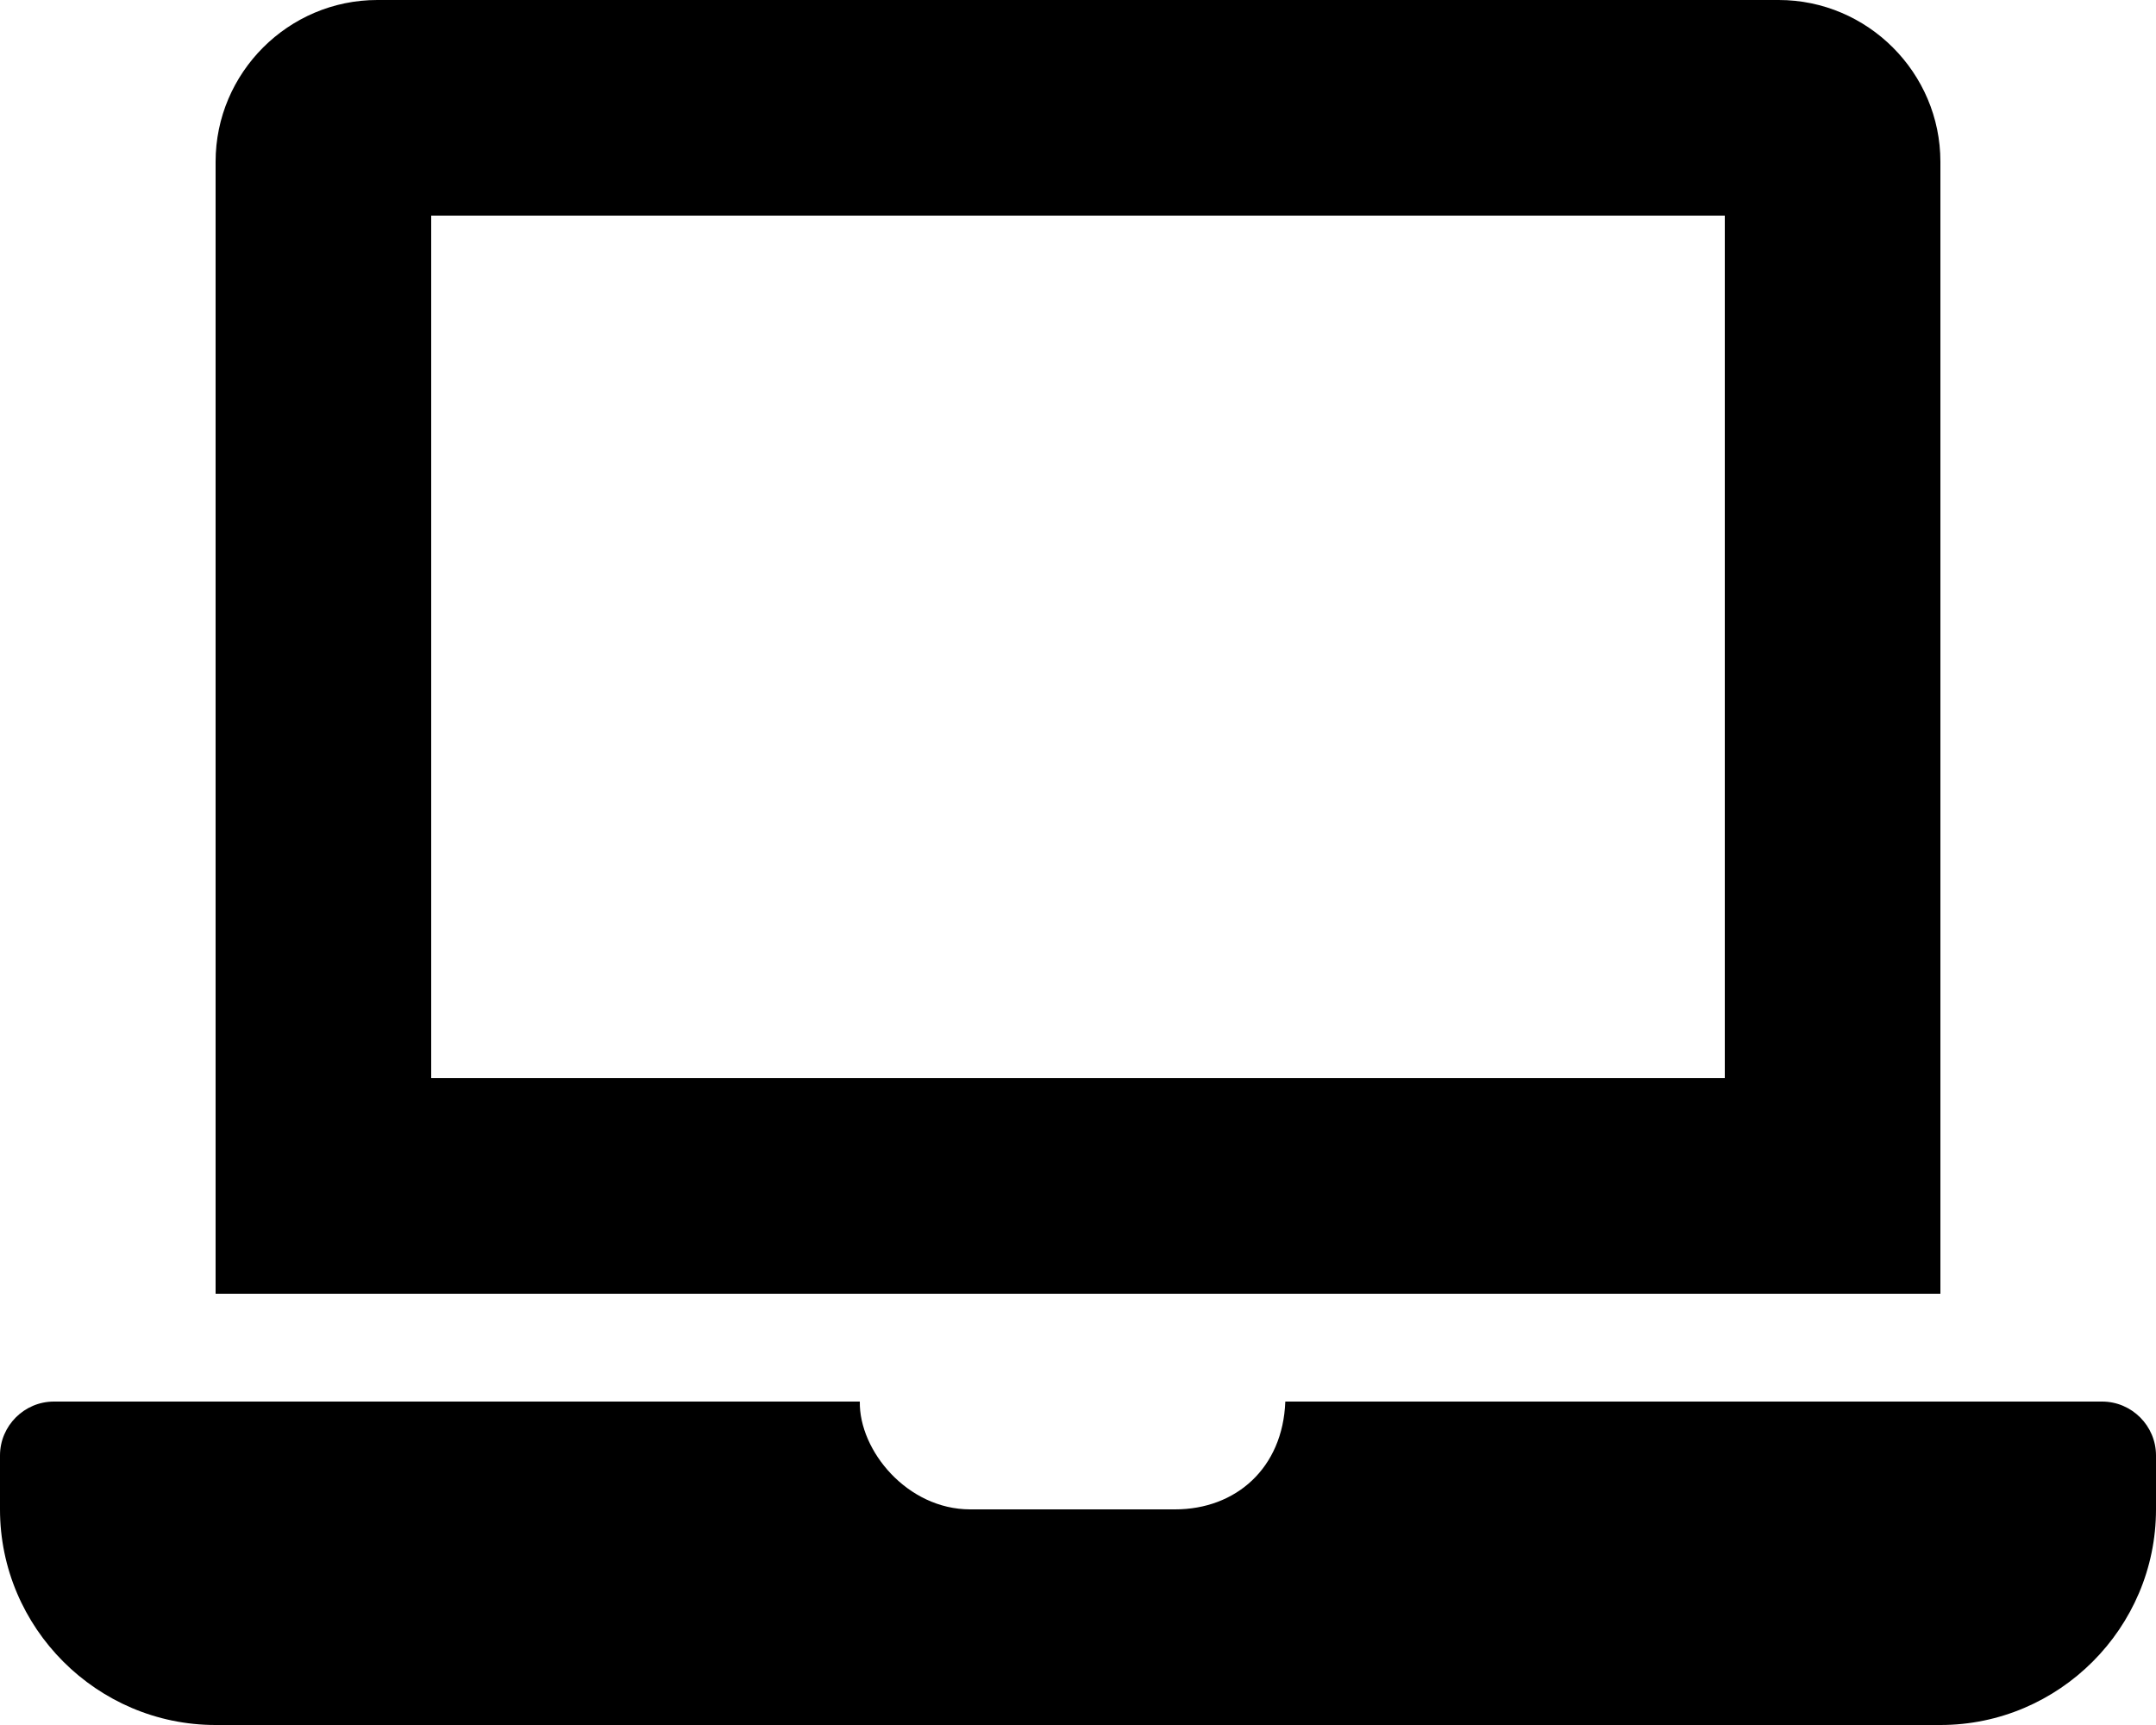
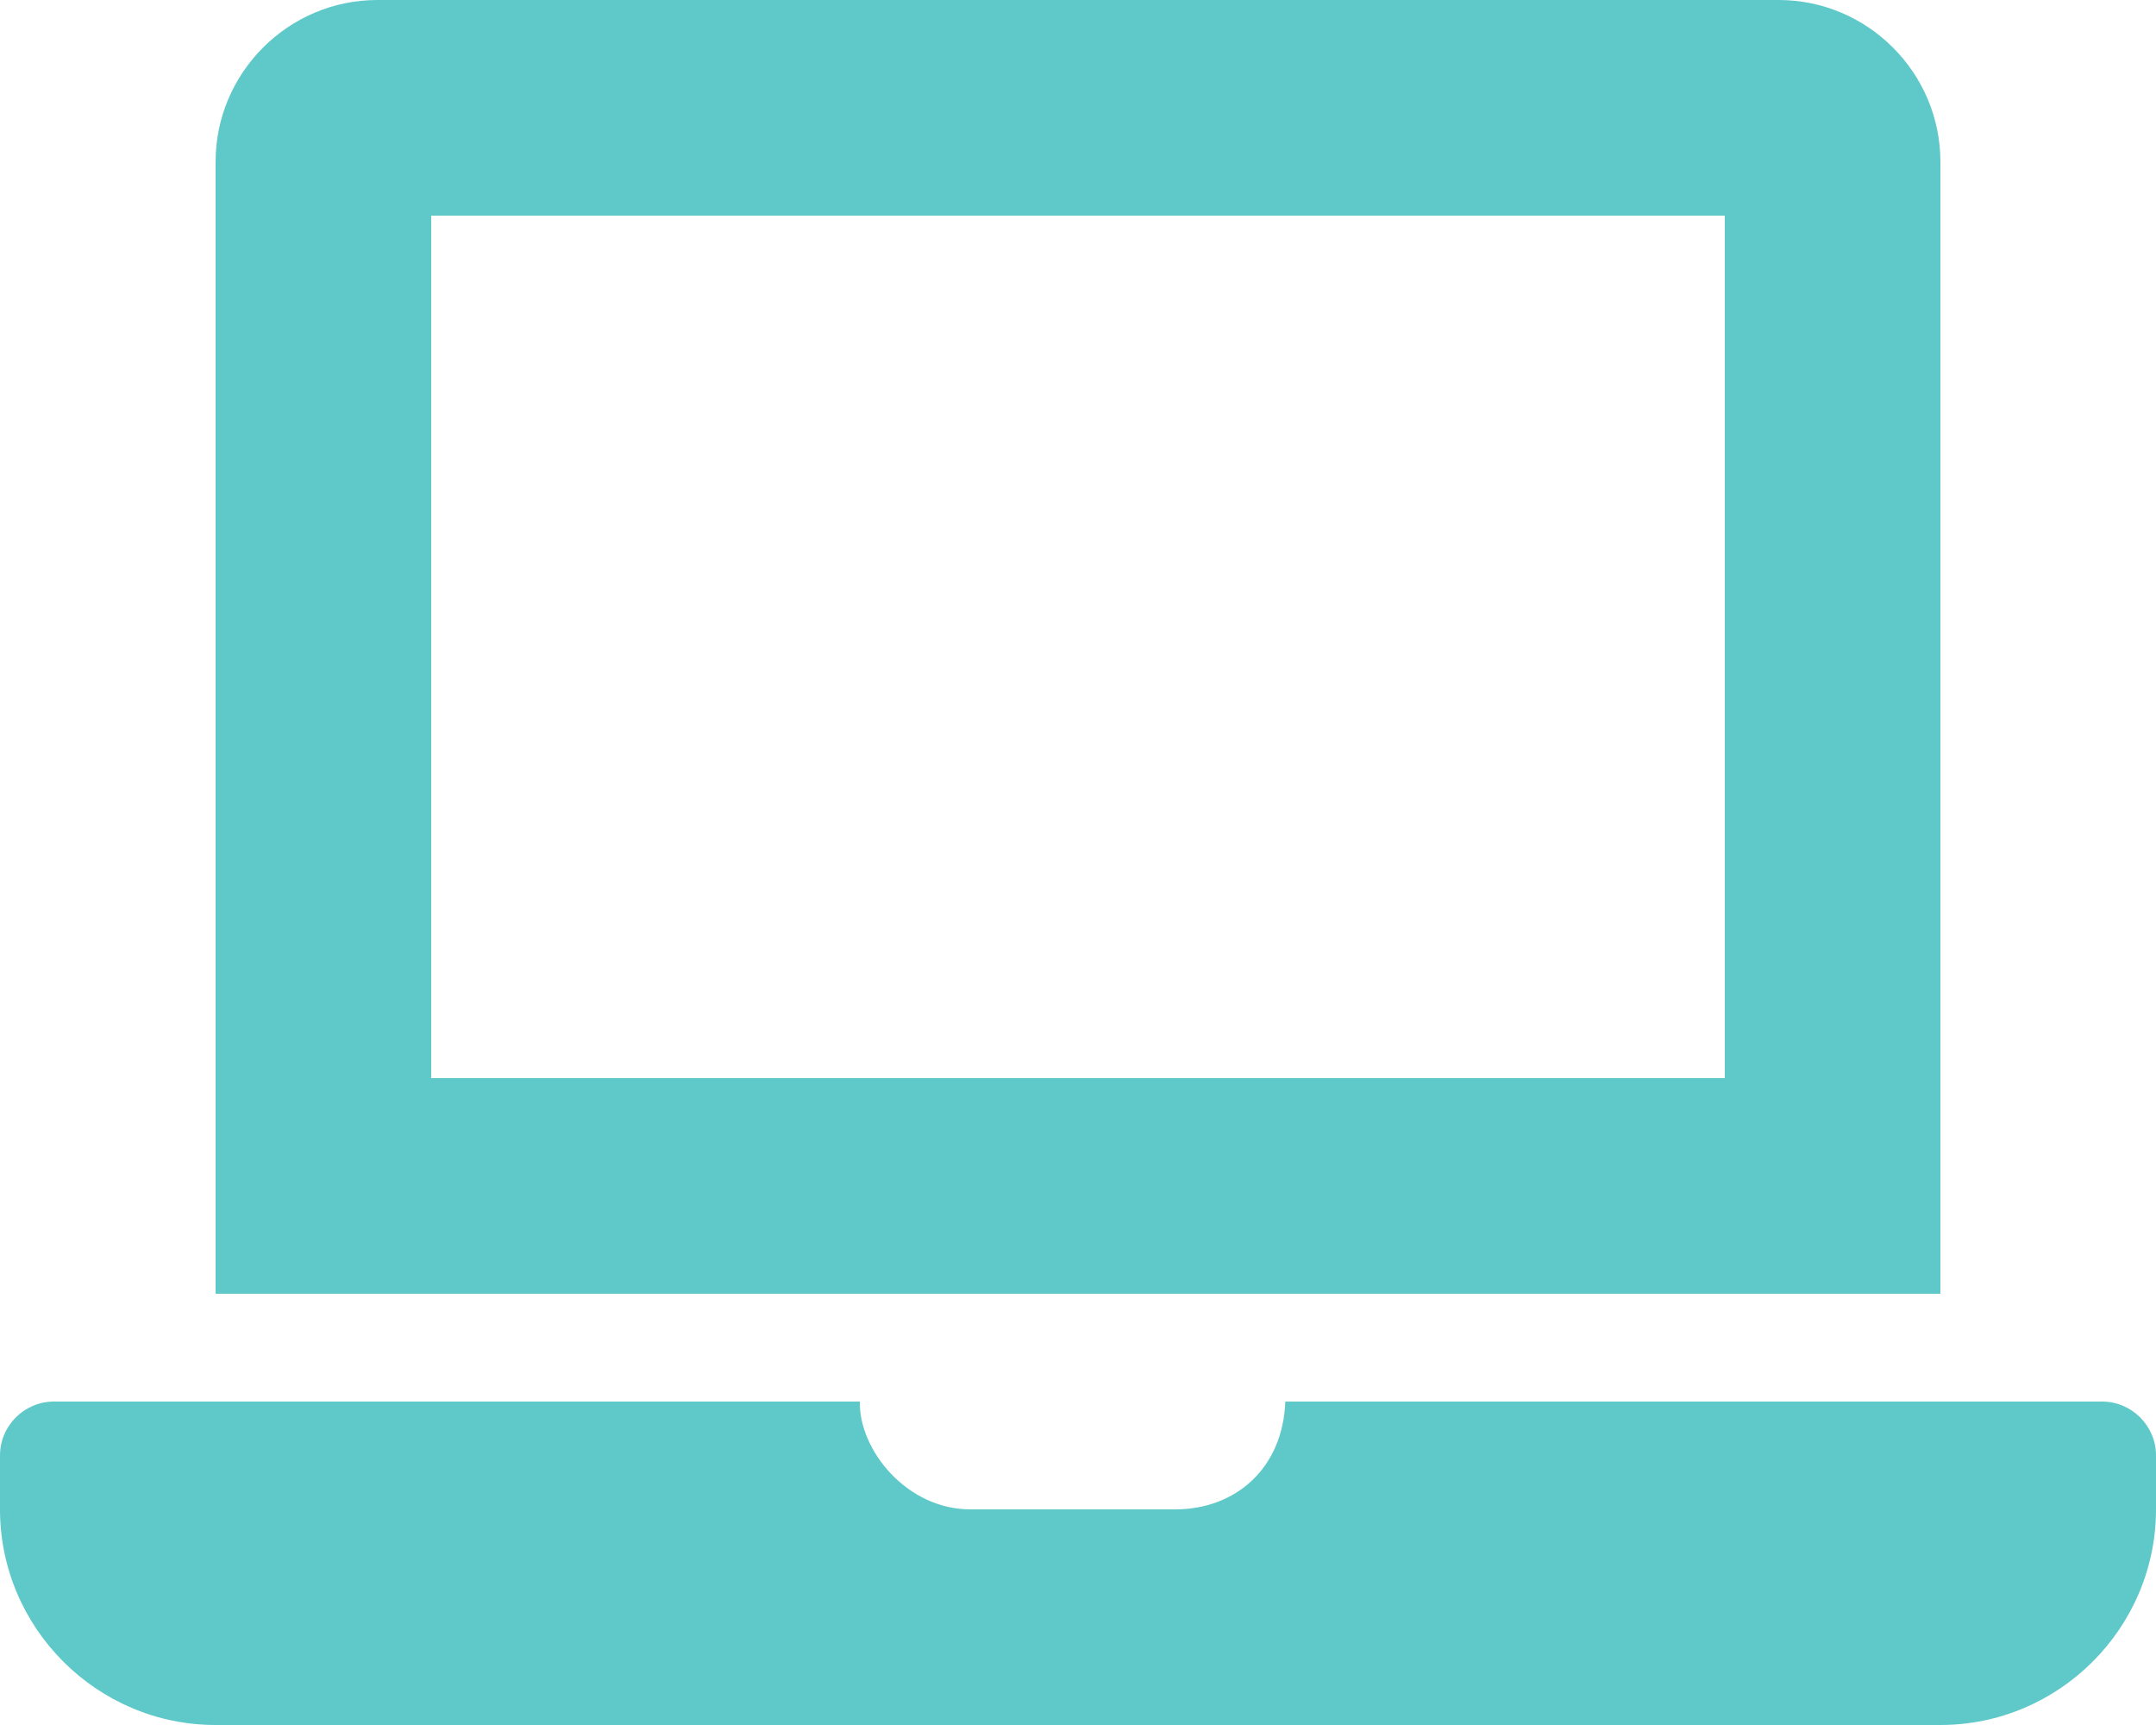
<svg xmlns="http://www.w3.org/2000/svg" aria-hidden="true" data-prefix="fas" data-icon="laptop" class="svg-inline--fa fa-laptop fa-w-20" role="img" viewBox="0 0 640 512">
-   <path fill="currentColor" d="M624 416H381.54c-.74 19.81-14.71 32-32.74 32H288c-18.69 0-33.02-17.47-32.77-32H16c-8.8 0-16 7.2-16 16v16c0 35.2 28.8 64 64 64h512c35.2 0 64-28.8 64-64v-16c0-8.8-7.2-16-16-16zM576 48c0-26.4-21.6-48-48-48H112C85.6 0 64 21.6 64 48v336h512V48zm-64 272H128V64h384v256z" />
+   <path fill="#5fc9c9" d="M624 416H381.54c-.74 19.81-14.71 32-32.74 32H288c-18.69 0-33.02-17.47-32.77-32H16c-8.8 0-16 7.2-16 16v16c0 35.2 28.8 64 64 64h512c35.2 0 64-28.8 64-64v-16c0-8.8-7.2-16-16-16zM576 48c0-26.4-21.6-48-48-48H112C85.6 0 64 21.6 64 48v336h512V48zm-64 272H128V64h384v256z" />
</svg>
